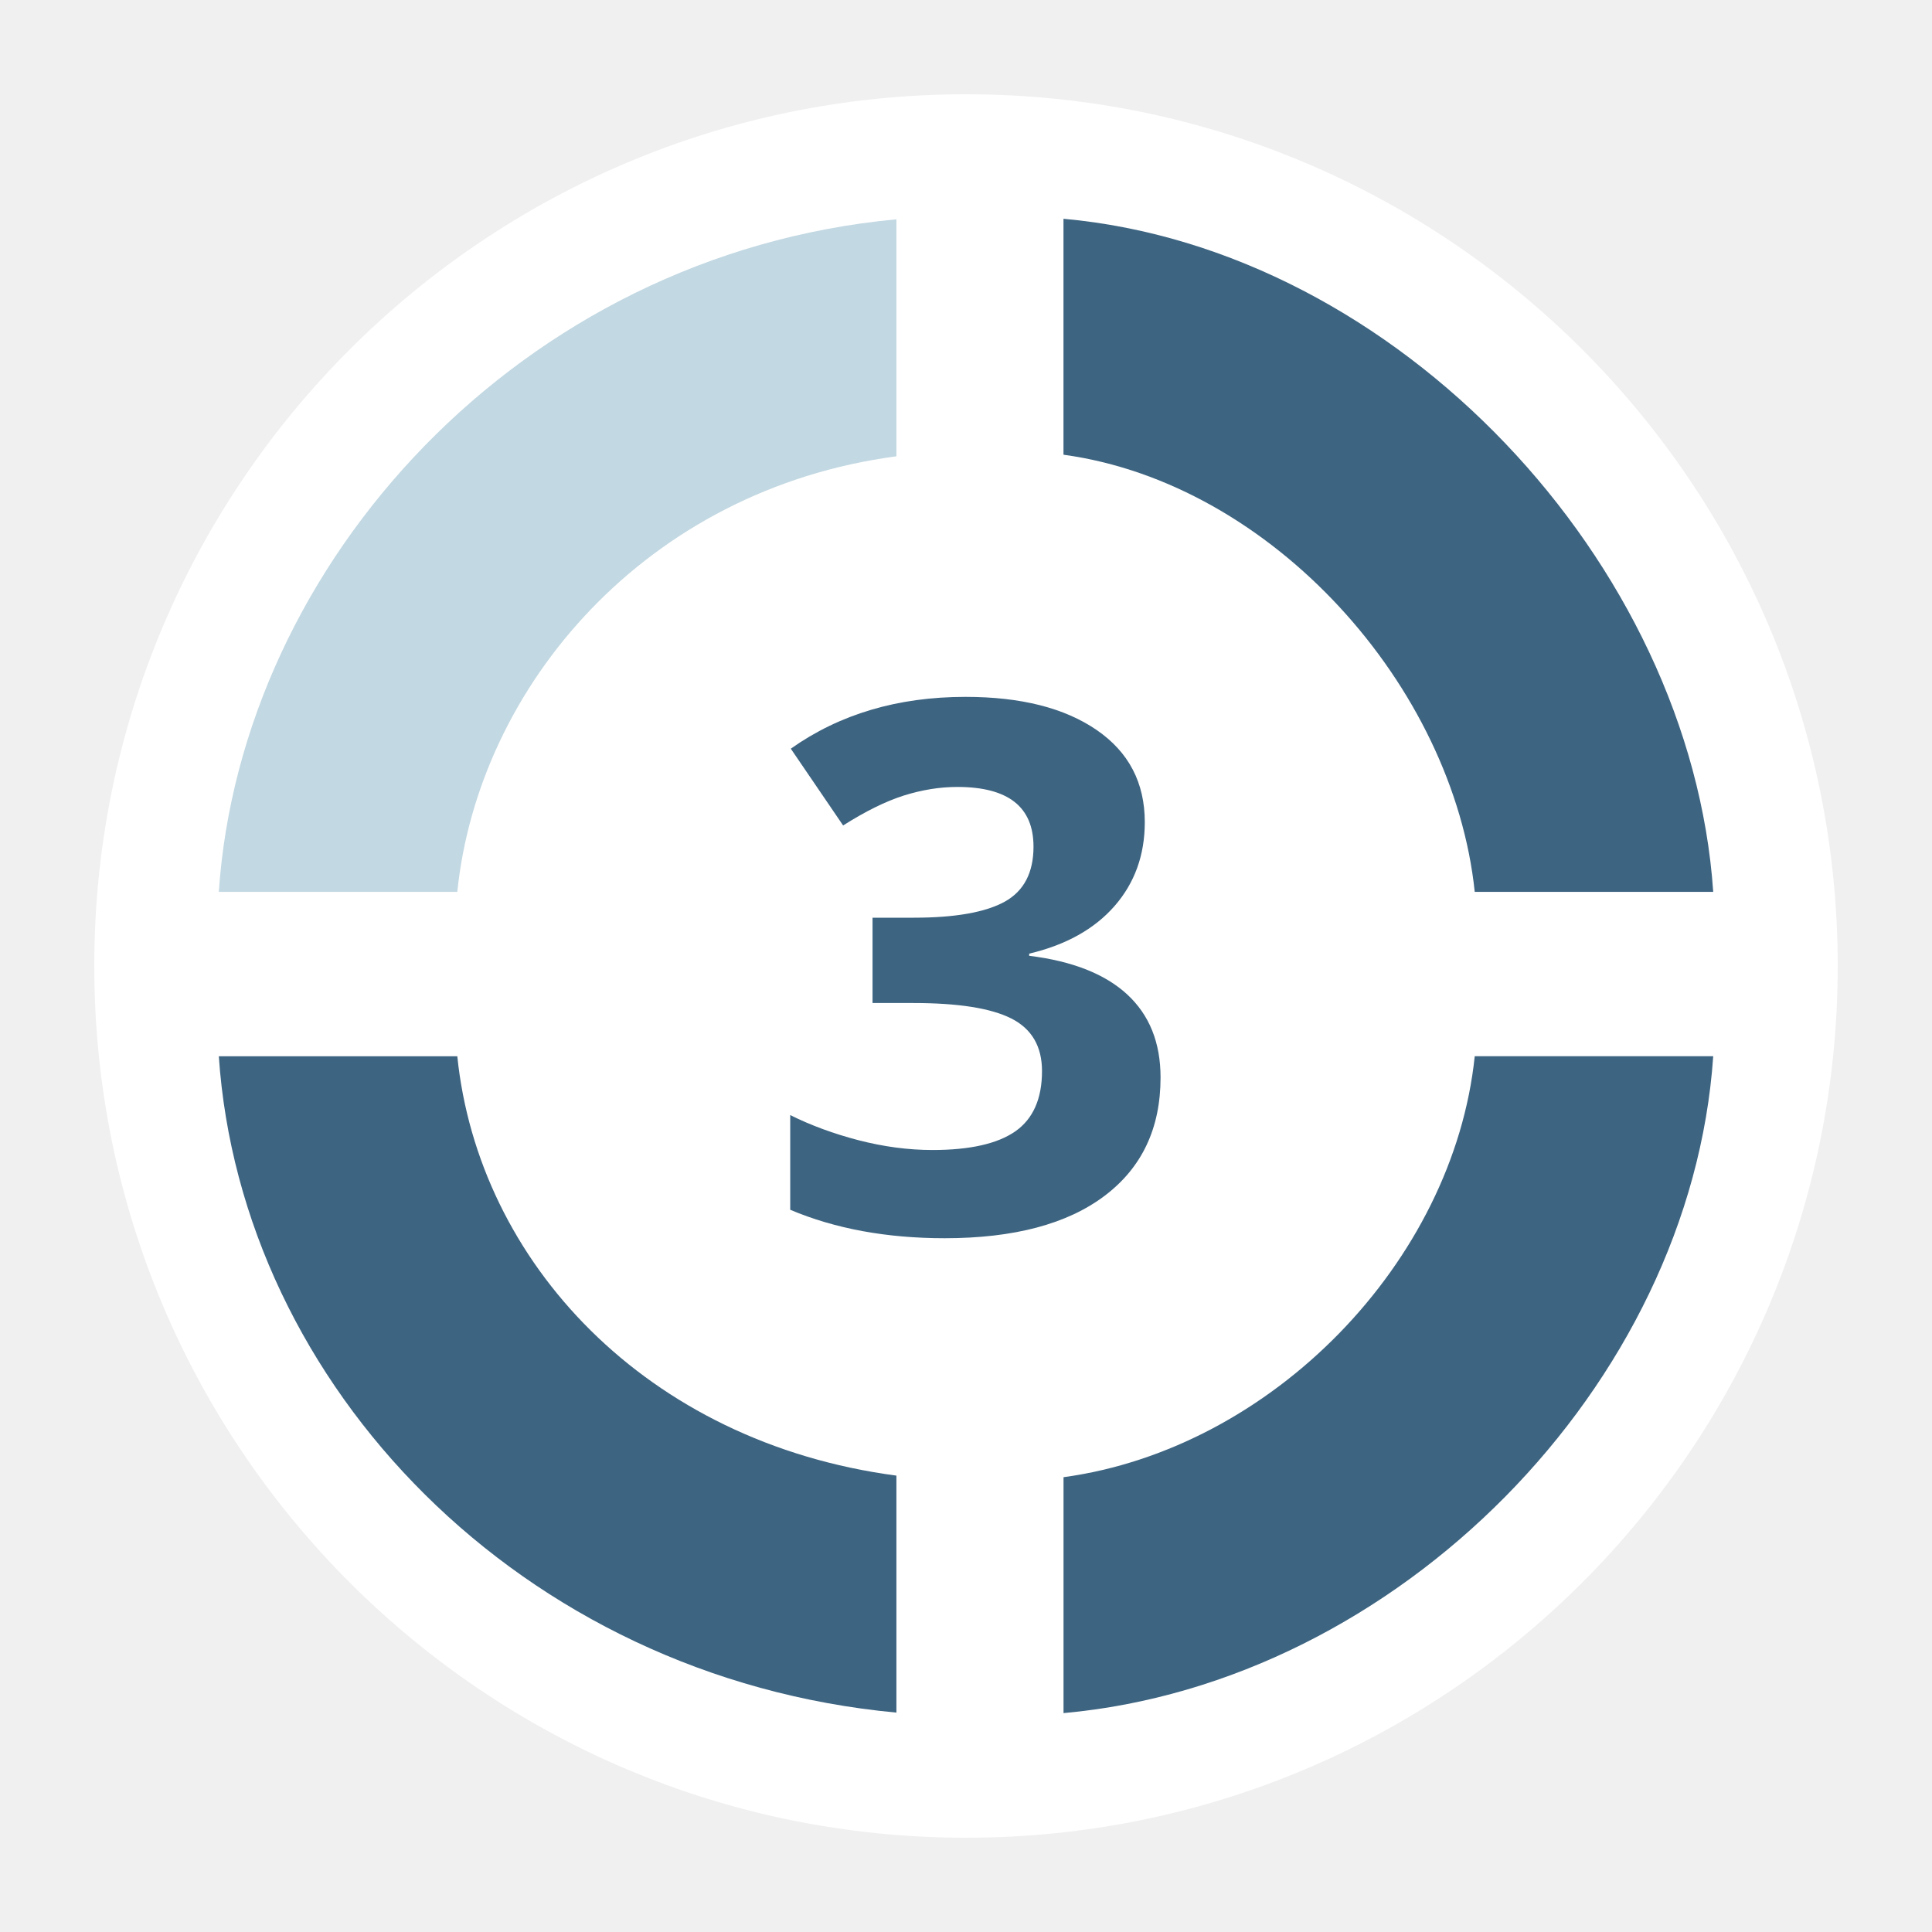
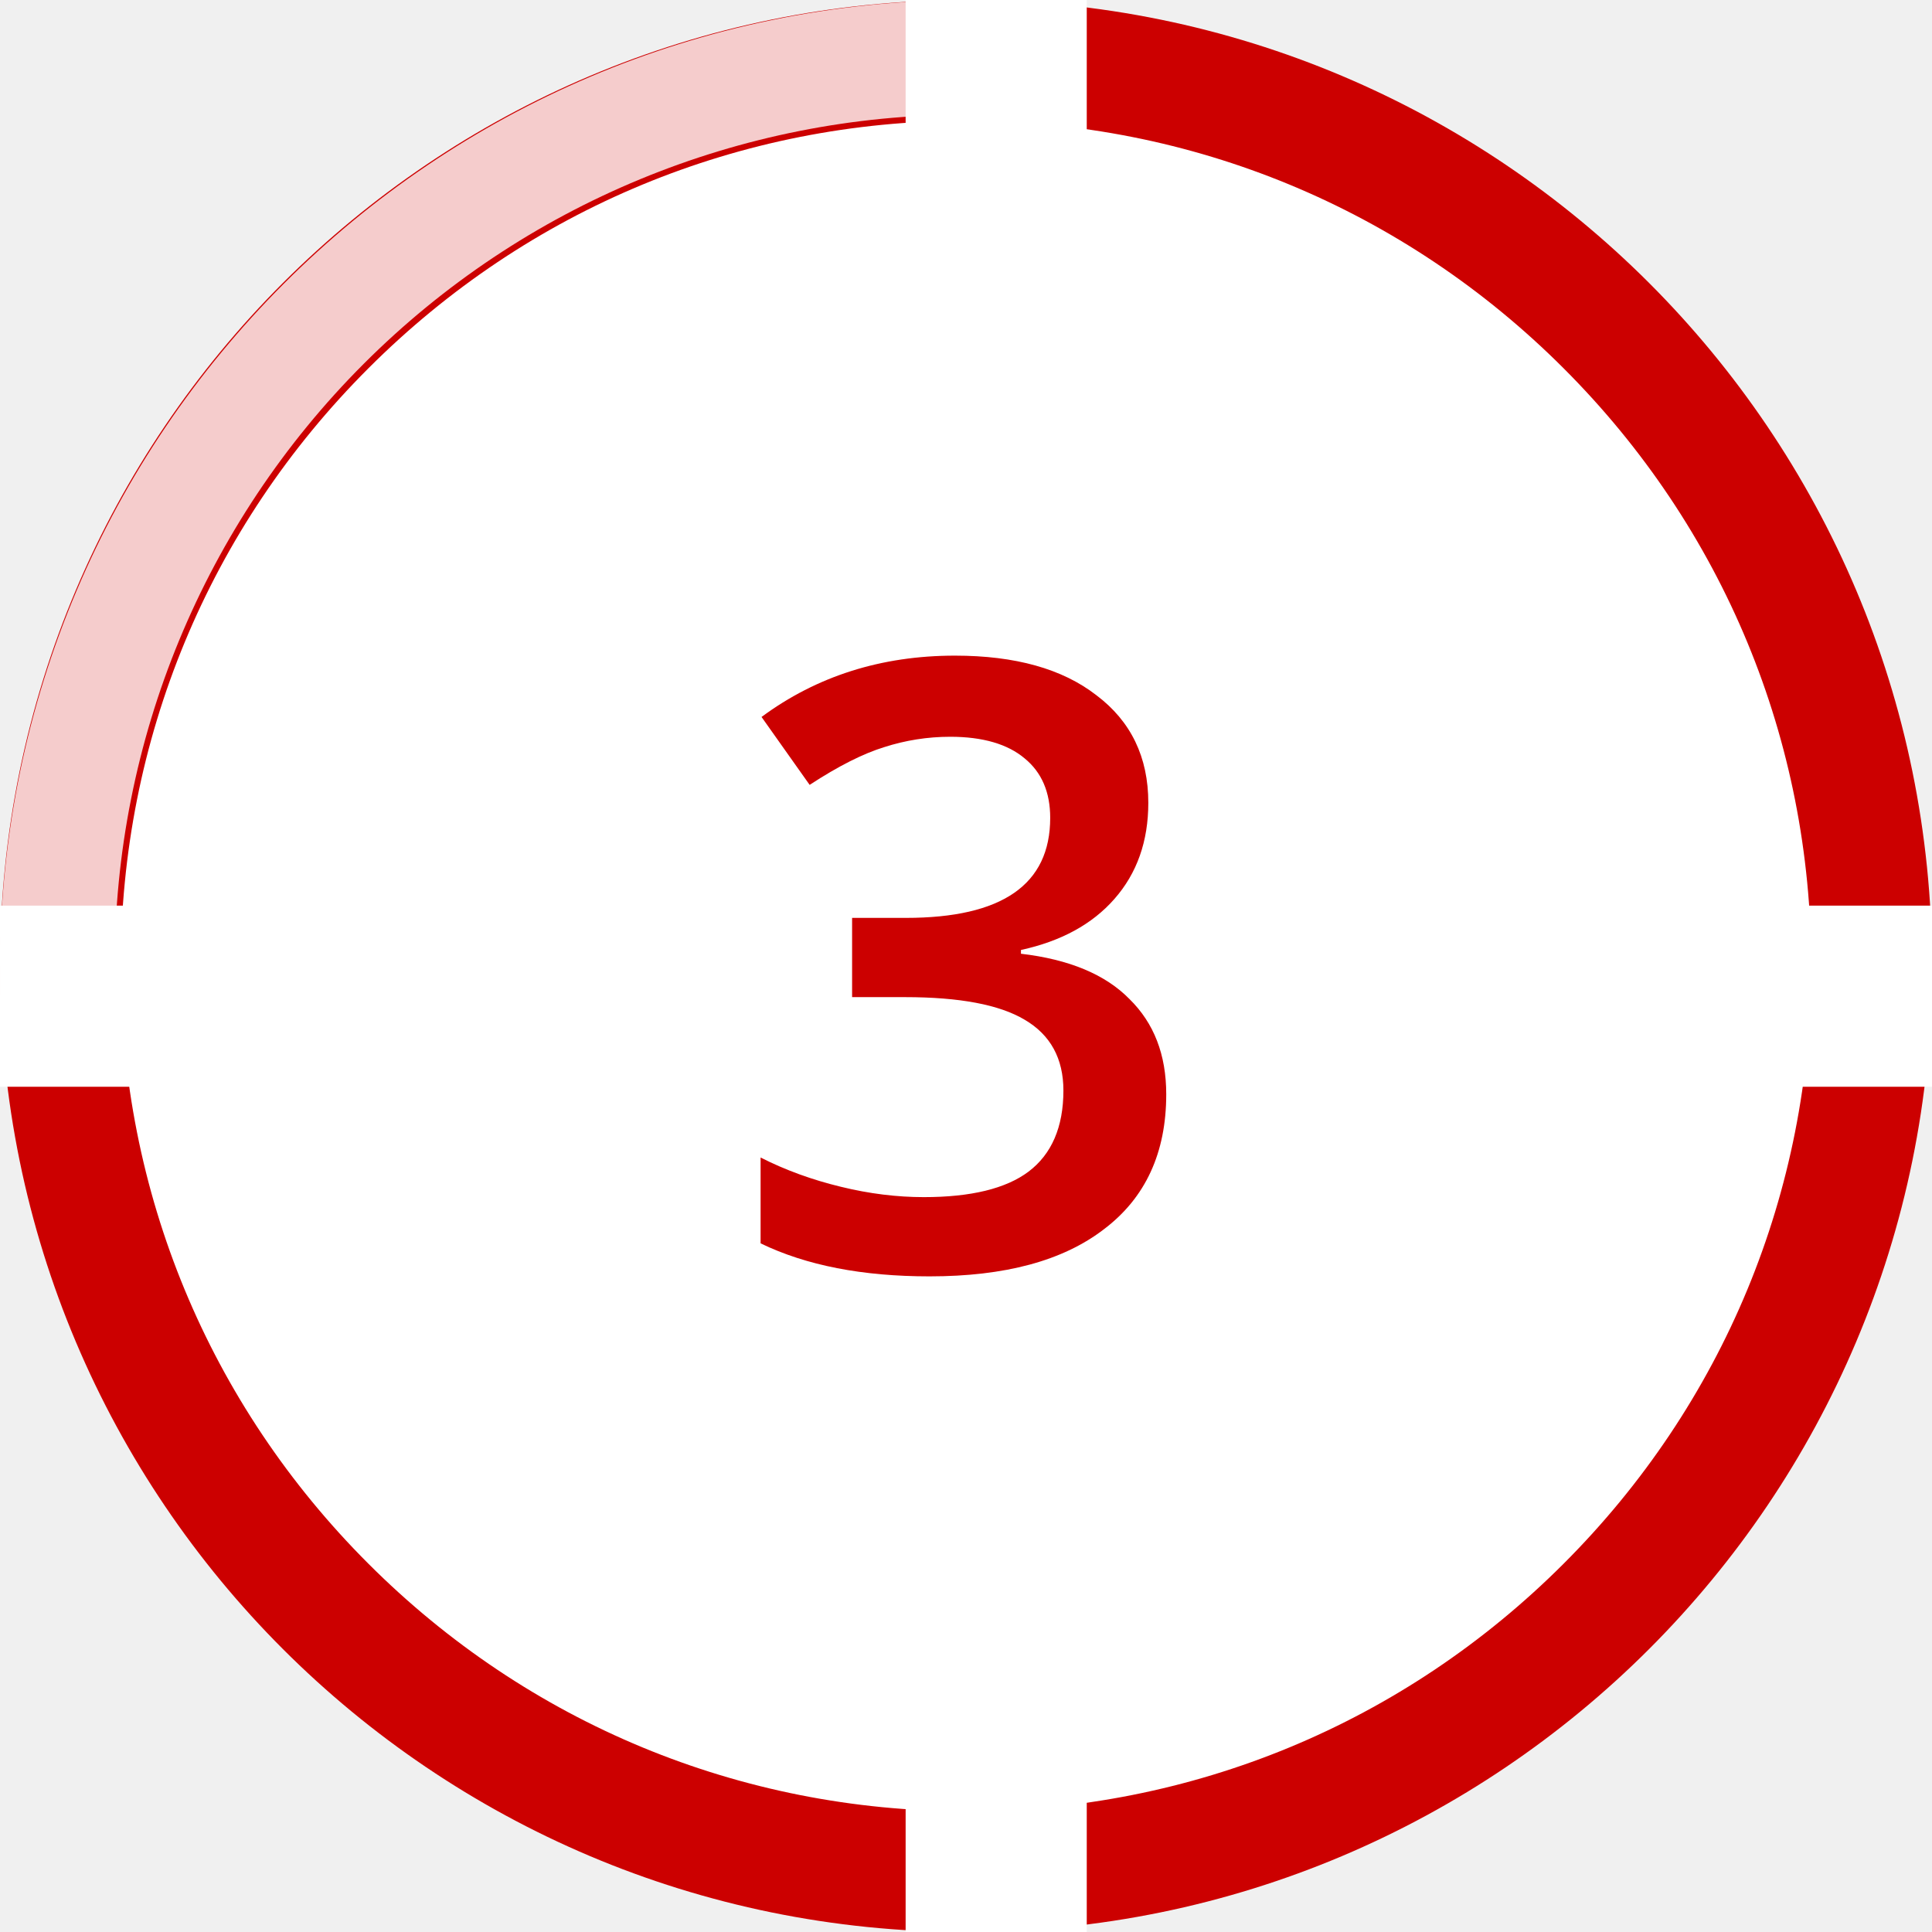
- <svg xmlns="http://www.w3.org/2000/svg" version="1.1" id="Layer_1" x="0px" y="0px" width="50px" height="50px" viewBox="0 0 50 50" enable-background="new 0 0 50 50" xml:space="preserve">
-   <g>
-     <g>
-       <g>
-         <circle fill="#FFFFFF" cx="25" cy="25" r="22.56" />
-         <path fill="#FFFFFF" d="M25,25" />
-       </g>
+ <svg xmlns="http://www.w3.org/2000/svg" viewBox="0 0 32 32">
+   <defs>
+     <style>
+       .cls-1, .cls-3 {
+         fill: #fff;
+       }
+ 
+       .cls-2, .cls-6 {
+         fill: #c00;
+       }
+ 
+       .cls-2 {
+         font-size: 14px;
+         font-family: OpenSans-Semibold, Open Sans;
+         font-weight: 600;
+       }
+ 
+       .cls-4 {
+         fill: rgba(255,255,255,0.8);
+       }
+ 
+       .cls-5, .cls-6 {
+         stroke: none;
+       }
+     </style>
+   </defs>
+   <g id="Group_2496" data-name="Group 2496" transform="translate(2285.5 2012)">
+     <g id="Path_795" data-name="Path 795" class="cls-1" transform="translate(-2285.5 -2012)">
+       <path class="cls-5" d="M 16 31 C 11.993 31 8.227 29.44 5.393 26.607 C 2.56 23.773 1 20.007 1 16 C 1 11.993 2.56 8.227 5.393 5.393 C 8.227 2.56 11.993 1 16 1 C 20.007 1 23.773 2.56 26.607 5.393 C 29.44 8.227 31 11.993 31 16 C 31 20.007 29.44 23.773 26.607 26.607 C 23.773 29.44 20.007 31 16 31 Z" />
+       <path class="cls-6" d="M 16 2 C 12.26 2 8.745 3.456 6.101 6.101 C 3.456 8.745 2 12.26 2 16 C 2 19.74 3.456 23.255 6.101 25.899 C 8.745 28.544 12.26 30 16 30 C 19.74 30 23.255 28.544 25.899 25.899 C 28.544 23.255 30 19.74 30 16 C 30 12.26 28.544 8.745 25.899 6.101 C 23.255 3.456 19.74 2 16 2 M 16 0 C 24.837 0 32 7.163 32 16 C 32 24.837 24.837 32 16 32 C 7.163 32 0 24.837 0 16 C 0 7.163 7.163 0 16 0 Z" />
    </g>
-     <g>
-       <g>
-         <path fill="#3D6481" d="M29.627,21.277c0,0.852-0.262,1.576-0.785,2.174c-0.522,0.595-1.261,1.006-2.207,1.229v0.056     c1.119,0.137,1.965,0.472,2.537,1c0.576,0.533,0.863,1.248,0.863,2.15c0,1.313-0.482,2.332-1.447,3.061     c-0.969,0.732-2.349,1.098-4.141,1.098c-1.503,0-2.835-0.246-3.996-0.736v-2.451c0.537,0.268,1.127,0.484,1.771,0.652     c0.645,0.166,1.28,0.252,1.912,0.252c0.968,0,1.683-0.162,2.144-0.484c0.459-0.322,0.689-0.844,0.689-1.559     c0-0.639-0.266-1.094-0.795-1.361c-0.531-0.268-1.378-0.4-2.54-0.4h-1.051v-2.208h1.07c1.073,0,1.858-0.141,2.354-0.416     c0.495-0.276,0.742-0.751,0.742-1.422c0-1.031-0.656-1.546-1.971-1.546c-0.454,0-0.916,0.075-1.387,0.223     c-0.471,0.15-0.994,0.409-1.569,0.774l-1.354-1.987c1.263-0.895,2.771-1.341,4.52-1.341c1.433,0,2.563,0.286,3.395,0.857     C29.213,19.463,29.627,20.258,29.627,21.277z" />
-       </g>
-       <g>
-         <path fill="#3D6481" d="M27.523,11.768c5.404,0.74,10.09,5.994,10.643,11.313h6.172C43.756,14.57,36.17,6.441,27.523,5.662     V11.768L27.523,11.768z" />
-       </g>
-       <g>
-         <path fill="#C2D8E2" d="M23.199,11.809V5.676C13.471,6.585,6.24,14.57,5.663,23.081h6.172     C12.38,17.761,16.714,12.669,23.199,11.809z" />
-       </g>
-       <g>
-         <path fill="#3D6481" d="M27.523,38.23c5.404-0.738,10.09-5.576,10.643-10.895h6.172c-0.582,8.512-8.168,16.221-16.814,17V38.23     L27.523,38.23z" />
-       </g>
-       <g>
-         <path fill="#3D6481" d="M23.199,38.189v6.133C13.471,43.414,6.24,35.848,5.663,27.336h6.172     C12.38,32.654,16.714,37.33,23.199,38.189z" />
-       </g>
-     </g>
-   </g>
-   <g display="none">
-     <g display="inline">
-       <g>
-         <g>
-           <circle fill="#FFFFFF" cx="25" cy="25" r="22.561" />
+     <g id="Group_2375" data-name="Group 2375" transform="translate(-3406.9 -2116.7)">
+       <text id="_3" data-name="3" class="cls-2" transform="translate(1121.4 110.7)">
+         <tspan x="12.004" y="15">3</tspan>
+       </text>
+       <g id="Group_2370" data-name="Group 2370">
+         <g id="Group_2377" data-name="Group 2377">
+           <rect id="Rectangle_1416" data-name="Rectangle 1416" class="cls-3" width="3" height="3" transform="translate(1136.4 104.7)" />
+           <rect id="Rectangle_1420" data-name="Rectangle 1420" class="cls-3" width="3" height="3" transform="translate(1136.4 133.7)" />
        </g>
-       </g>
-       <g>
-         <g>
-           <path fill="#3D6481" d="M27.251,32.08h-2.983v-8.168l0.029-1.343l0.049-1.468c-0.497,0.495-0.842,0.82-1.033,0.976l-1.623,1.304      l-1.438-1.797l4.547-3.62h2.452V32.08z" />
-         </g>
-         <g>
-           <path fill="#3D6481" d="M27.526,11.293c5.511,0.766,10.331,6.209,10.896,11.719h6.293C44.118,14.196,36.342,5.777,27.526,4.97      V11.293z" />
-         </g>
-         <g>
-           <path fill="#C2D8E2" d="M23.119,11.336V4.985c-9.918,0.94-17.246,9.211-17.834,18.027h6.291      C12.132,17.502,16.507,12.227,23.119,11.336z" />
-         </g>
-         <g>
-           <path fill="#C2D8E2" d="M27.526,38.704c5.511-0.767,10.331-5.774,10.896-11.284h6.293c-0.597,8.815-8.373,16.803-17.188,17.61      V38.704z" />
-         </g>
-         <g>
-           <path fill="#C2D8E2" d="M23.119,38.661v6.354c-9.918-0.94-17.246-8.779-17.834-17.595h6.291      C12.132,32.93,16.507,37.772,23.119,38.661z" />
+         <g id="Group_2378" data-name="Group 2378" transform="translate(1258.1 -1016.7) rotate(90)">
+           <rect id="Rectangle_1416-2" data-name="Rectangle 1416" class="cls-3" width="3" height="3" transform="translate(1136.4 104.7)" />
+           <rect id="Rectangle_1420-2" data-name="Rectangle 1420" class="cls-3" width="3" height="3" transform="translate(1136.4 133.7)" />
        </g>
      </g>
    </g>
-   </g>
-   <g display="none">
-     <g display="inline">
-       <g>
-         <g>
-           <circle fill="#FFFFFF" cx="25" cy="25" r="22.561" />
-         </g>
-       </g>
-       <g>
-         <g>
-           <path fill="#3D6481" d="M29.986,32.152h-9.87v-2.076l3.546-3.582c1.047-1.076,1.734-1.82,2.057-2.236      c0.32-0.416,0.553-0.801,0.695-1.154c0.142-0.355,0.213-0.721,0.213-1.102c0-0.564-0.157-0.988-0.471-1.266      c-0.311-0.276-0.729-0.413-1.249-0.413c-0.548,0-1.078,0.125-1.593,0.374c-0.517,0.252-1.053,0.609-1.613,1.072l-1.622-1.919      c0.695-0.594,1.271-1.012,1.729-1.255c0.456-0.246,0.954-0.435,1.495-0.566c0.542-0.131,1.147-0.198,1.817-0.198      c0.879,0,1.658,0.162,2.334,0.484c0.678,0.32,1.201,0.773,1.576,1.352c0.372,0.579,0.559,1.242,0.559,1.986      c0,0.652-0.115,1.261-0.344,1.832c-0.229,0.571-0.582,1.154-1.061,1.752c-0.48,0.599-1.324,1.453-2.535,2.56l-1.817,1.709v0.135      h6.153V32.152z" />
-         </g>
-         <g>
-           <path fill="#3D6481" d="M27.201,11.293c5.51,0.766,10.657,6.209,11.223,11.719h6.291C44.121,14.196,36.018,5.777,27.201,4.97      V11.293z" />
-         </g>
-         <g>
-           <path fill="#C2D8E2" d="M23.896,11.336V4.984c-11.02,0.941-18.021,9.212-18.61,18.027h6.293      C12.134,17.502,16.183,12.227,23.896,11.336z" />
-         </g>
-         <g>
-           <path fill="#3D6481" d="M27.201,38.704c5.51-0.767,10.657-5.774,11.223-11.284h6.291c-0.594,8.815-8.697,16.803-17.514,17.61      V38.704z" />
-         </g>
-         <g>
-           <path fill="#C2D8E2" d="M23.896,38.661v6.354c-11.02-0.94-18.021-8.779-18.61-17.595h6.293      C12.134,32.93,16.183,37.772,23.896,38.661z" />
-         </g>
-       </g>
-     </g>
-   </g>
-   <g display="none">
-     <g display="inline">
-       <g>
-         <circle fill="#FFFFFF" cx="25" cy="25" r="22.561" />
-       </g>
-       <g>
-         <g>
-           <g>
-             <polygon fill="#3D6481" points="29.87,29.189 28.165,29.189 28.165,32.128 25.235,32.128 25.235,29.189 19.188,29.189        19.188,27.107 25.401,17.958 28.165,17.958 28.165,26.863 29.87,26.863      " />
-             <path fill="#FFFFFF" d="M25.235,26.863v-2.402c0-0.4,0.019-0.983,0.05-1.746c0.031-0.76,0.059-1.205,0.078-1.326h-0.078       c-0.24,0.529-0.527,1.046-0.863,1.551l-2.598,3.923H25.235z" />
-           </g>
-         </g>
-         <g>
-           <path fill="#3D6481" d="M27.369,11.242c5.531,0.769,10.537,6.232,11.104,11.763h6.316c-0.598-8.849-8.57-17.3-17.42-18.11      V11.242z" />
-         </g>
-         <g>
-           <path fill="#3D6481" d="M24.051,11.285V4.91c-11.06,0.944-18.249,9.246-18.84,18.095h6.316      C12.083,17.474,16.31,12.179,24.051,11.285z" />
-         </g>
-         <g>
-           <path fill="#3D6481" d="M27.369,38.756c5.531-0.77,10.537-5.797,11.104-11.327h6.316c-0.598,8.849-8.57,16.866-17.42,17.677      V38.756z" />
-         </g>
-         <g>
-           <path fill="#3D6481" d="M24.051,38.713v6.377c-11.06-0.944-18.249-8.813-18.84-17.661h6.316      C12.083,32.959,16.31,37.82,24.051,38.713z" />
-         </g>
-       </g>
-     </g>
+     <path id="Path_806" data-name="Path 806" class="cls-4" d="M0,16A16.047,16.047,0,0,1,16,0V1.9A14.084,14.084,0,0,0,1.9,16Z" transform="translate(-2285.5 -2012)" />
  </g>
</svg>
